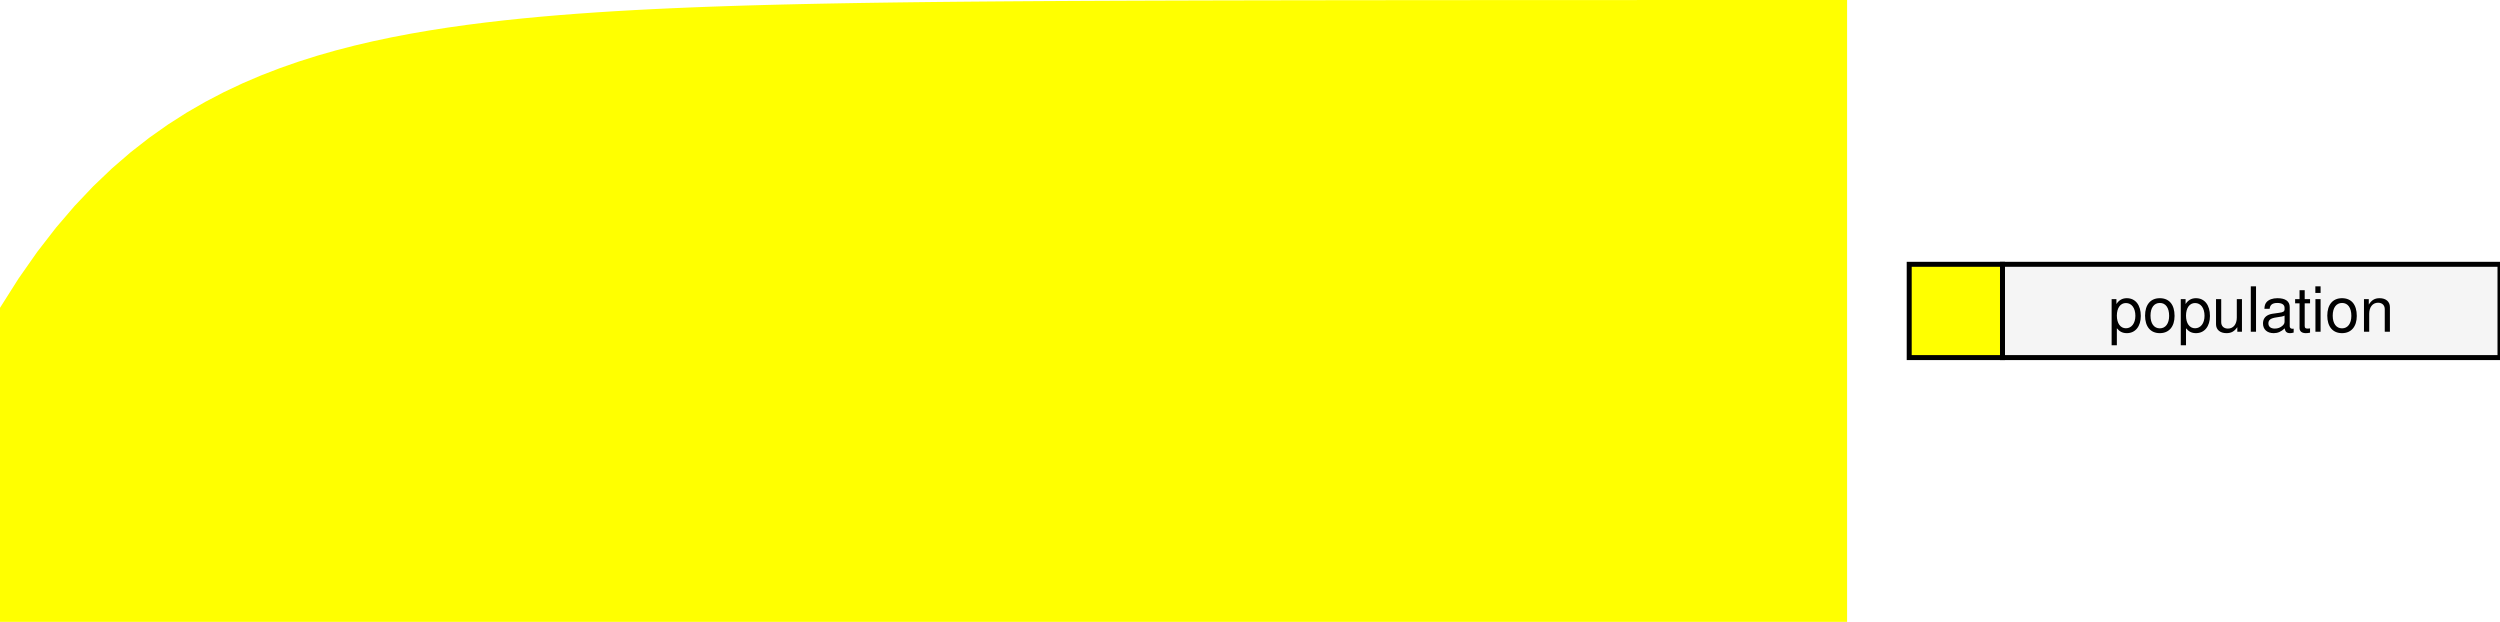
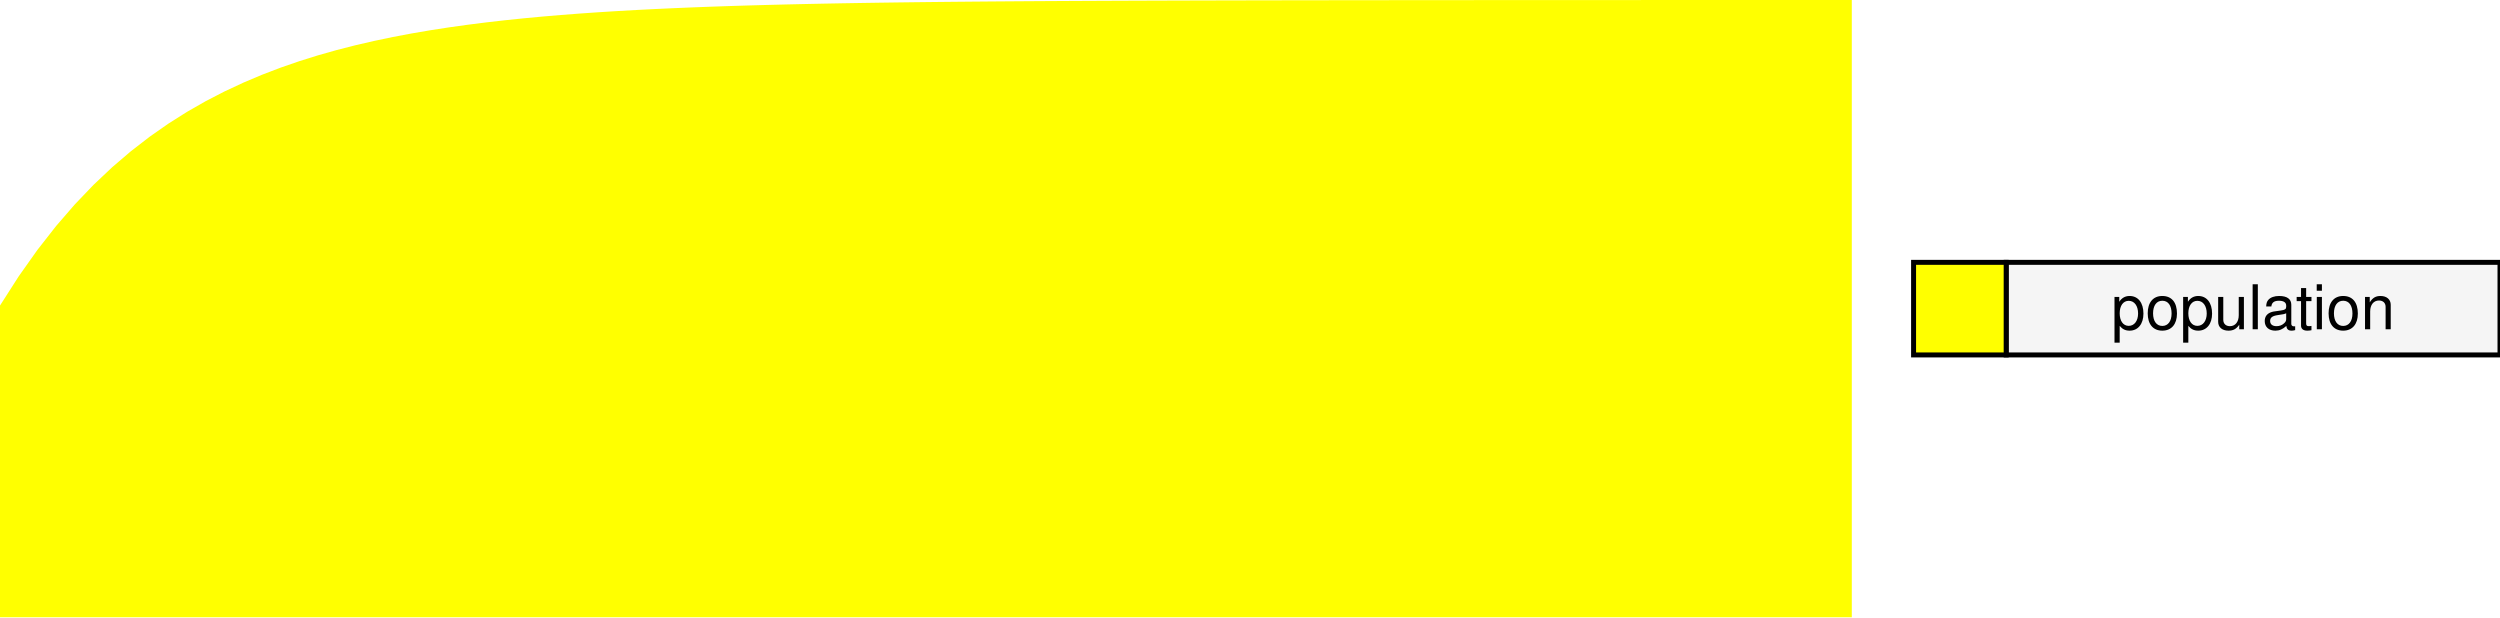
- <svg xmlns="http://www.w3.org/2000/svg" font-size="1" viewBox="0.0 0.0 1000.0 248.756" stroke="rgb(0,0,0)" width="1000" stroke-opacity="1" height="248.756" version="1.1">
+ <svg xmlns="http://www.w3.org/2000/svg" font-size="1" viewBox="0.0 0.0 1000.0 246.914" stroke="rgb(0,0,0)" width="1000" stroke-opacity="1" height="246.914" version="1.1">
  <defs>
  </defs>
-   <g stroke-linejoin="miter" fill-opacity="1.0" fill="rgb(245,245,245)" stroke="rgb(0,0,0)" stroke-linecap="butt" stroke-miterlimit="10.0" stroke-opacity="1.0" stroke-width="1.995">
-     <path d="M 1000,143.035 l -0,-37.313 h -199.005 l -0,37.313 Z" />
+   <g stroke-linejoin="miter" fill-opacity="1.0" fill="rgb(245,245,245)" stroke="rgb(0,0,0)" stroke-linecap="butt" stroke-miterlimit="10.0" stroke-opacity="1.0" stroke-width="1.988">
+     <path d="M 1000,141.975 l -0,-37.037 h -197.531 l -0,37.037 Z" />
  </g>
-   <g stroke-linejoin="miter" fill-opacity="1.0" font-size="24.876px" fill="rgb(0,0,0)" stroke="rgb(0,0,0)" font-family="helvetica" stroke-linecap="butt" stroke-miterlimit="10.0" stroke-opacity="1.0" stroke-width="1.995">
-     <text transform="matrix(1,0,0,1,900.4975,124.3781)" stroke="none" dominant-baseline="middle" text-anchor="middle">population
+   <g stroke-linejoin="miter" fill-opacity="1.0" font-size="24.691px" fill="rgb(0,0,0)" stroke="rgb(0,0,0)" font-family="helvetica" stroke-linecap="butt" stroke-miterlimit="10.0" stroke-opacity="1.0" stroke-width="1.988">
+     <text transform="matrix(1,0,0,1,901.2346,123.4568)" stroke="none" dominant-baseline="middle" text-anchor="middle">population
    </text>
  </g>
-   <g stroke-linejoin="miter" fill-opacity="1.0" fill="rgb(255,255,0)" stroke="rgb(0,0,0)" stroke-linecap="butt" stroke-miterlimit="10.0" stroke-opacity="1.0" stroke-width="1.995">
-     <path d="M 800.995,143.035 l -0,-37.313 h -37.313 l -0,37.313 Z" />
+   <g stroke-linejoin="miter" fill-opacity="1.0" fill="rgb(255,255,0)" stroke="rgb(0,0,0)" stroke-linecap="butt" stroke-miterlimit="10.0" stroke-opacity="1.0" stroke-width="1.988">
+     <path d="M 802.469,141.975 l -0,-37.037 h -37.037 l -0,37.037 Z" />
  </g>
-   <g stroke-linejoin="miter" fill-opacity="1.0" fill="rgb(255,255,0)" stroke="rgb(0,0,0)" stroke-linecap="butt" stroke-miterlimit="10.0" stroke-opacity="0.0" stroke-width="1.995">
-     <path d="M 0,248.756 h 7.463 h 7.463 h 7.463 h 7.463 h 7.463 h 7.463 h 7.463 h 7.463 h 7.463 h 7.463 h 7.463 h 7.463 h 7.463 h 7.463 h 7.463 h 7.463 h 7.463 h 7.463 h 7.463 h 7.463 h 7.463 h 7.463 h 7.463 h 7.463 h 7.463 h 7.463 h 7.463 h 7.463 h 7.463 h 7.463 h 7.463 h 7.463 h 7.463 h 7.463 h 7.463 h 7.463 h 7.463 h 7.463 h 7.463 h 7.463 h 7.463 h 7.463 h 7.463 h 7.463 h 7.463 h 7.463 h 7.463 h 7.463 h 7.463 h 7.463 h 7.463 h 7.463 h 7.463 h 7.463 h 7.463 h 7.463 h 7.463 h 7.463 h 7.463 h 7.463 h 7.463 h 7.463 h 7.463 h 7.463 h 7.463 h 7.463 h 7.463 h 7.463 h 7.463 h 7.463 h 7.463 h 7.463 h 7.463 h 7.463 h 7.463 h 7.463 h 7.463 h 7.463 h 7.463 h 7.463 h 7.463 h 7.463 h 7.463 h 7.463 h 7.463 h 7.463 h 7.463 h 7.463 h 7.463 h 7.463 h 7.463 h 7.463 h 7.463 h 7.463 h 7.463 h 7.463 h 7.463 h 7.463 h 7.463 v -248.756 l -7.463,0.001 l -7.463,0.001 l -7.463,0.001 l -7.463,0.001 l -7.463,0.001 l -7.463,0.001 l -7.463,0.001 l -7.463,0.001 l -7.463,0.001 l -7.463,0.002 l -7.463,0.002 l -7.463,0.002 l -7.463,0.002 l -7.463,0.002 l -7.463,0.003 l -7.463,0.003 l -7.463,0.003 l -7.463,0.003 l -7.463,0.004 l -7.463,0.004 l -7.463,0.005 l -7.463,0.005 l -7.463,0.006 l -7.463,0.006 l -7.463,0.007 l -7.463,0.008 l -7.463,0.009 l -7.463,0.009 l -7.463,0.01 l -7.463,0.011 l -7.463,0.013 l -7.463,0.014 l -7.463,0.015 l -7.463,0.017 l -7.463,0.019 l -7.463,0.021 l -7.463,0.023 l -7.463,0.026 l -7.463,0.028 l -7.463,0.031 l -7.463,0.035 l -7.463,0.038 l -7.463,0.042 l -7.463,0.047 l -7.463,0.052 l -7.463,0.057 l -7.463,0.063 l -7.463,0.07 l -7.463,0.077 l -7.463,0.086 l -7.463,0.095 l -7.463,0.105 l -7.463,0.116 l -7.463,0.128 l -7.463,0.141 l -7.463,0.156 l -7.463,0.173 l -7.463,0.191 l -7.463,0.211 l -7.463,0.234 l -7.463,0.258 l -7.463,0.286 l -7.463,0.316 l -7.463,0.349 l -7.463,0.386 l -7.463,0.427 l -7.463,0.472 l -7.463,0.522 l -7.463,0.577 l -7.463,0.638 l -7.463,0.706 l -7.463,0.781 l -7.463,0.863 l -7.463,0.954 l -7.463,1.055 l -7.463,1.167 l -7.463,1.29 l -7.463,1.427 l -7.463,1.577 l -7.463,1.744 l -7.463,1.929 l -7.463,2.133 l -7.463,2.358 l -7.463,2.607 l -7.463,2.883 l -7.463,3.188 l -7.463,3.525 l -7.463,3.898 l -7.463,4.31 l -7.463,4.765 l -7.463,5.269 l -7.463,5.826 l -7.463,6.442 l -7.463,7.123 l -7.463,7.877 l -7.463,8.709 l -7.463,9.63 l -7.463,10.648 l -7.463,11.774 Z" />
+   <g stroke-linejoin="miter" fill-opacity="1.0" fill="rgb(255,255,0)" stroke="rgb(0,0,0)" stroke-linecap="butt" stroke-miterlimit="10.0" stroke-opacity="0.0" stroke-width="1.988">
+     <path d="M 0,246.914 h 7.482 h 7.482 h 7.482 h 7.482 h 7.482 h 7.482 h 7.482 h 7.482 h 7.482 h 7.482 h 7.482 h 7.482 h 7.482 h 7.482 h 7.482 h 7.482 h 7.482 h 7.482 h 7.482 h 7.482 h 7.482 h 7.482 h 7.482 h 7.482 h 7.482 h 7.482 h 7.482 h 7.482 h 7.482 h 7.482 h 7.482 h 7.482 h 7.482 h 7.482 h 7.482 h 7.482 h 7.482 h 7.482 h 7.482 h 7.482 h 7.482 h 7.482 h 7.482 h 7.482 h 7.482 h 7.482 h 7.482 h 7.482 h 7.482 h 7.482 h 7.482 h 7.482 h 7.482 h 7.482 h 7.482 h 7.482 h 7.482 h 7.482 h 7.482 h 7.482 h 7.482 h 7.482 h 7.482 h 7.482 h 7.482 h 7.482 h 7.482 h 7.482 h 7.482 h 7.482 h 7.482 h 7.482 h 7.482 h 7.482 h 7.482 h 7.482 h 7.482 h 7.482 h 7.482 h 7.482 h 7.482 h 7.482 h 7.482 h 7.482 h 7.482 h 7.482 h 7.482 h 7.482 h 7.482 h 7.482 h 7.482 h 7.482 h 7.482 h 7.482 h 7.482 h 7.482 h 7.482 h 7.482 h 7.482 v -246.914 l -7.482,0.001 l -7.482,0.001 l -7.482,0.001 l -7.482,0.001 l -7.482,0.001 l -7.482,0.001 l -7.482,0.001 l -7.482,0.001 l -7.482,0.001 l -7.482,0.002 l -7.482,0.002 l -7.482,0.002 l -7.482,0.002 l -7.482,0.002 l -7.482,0.003 l -7.482,0.003 l -7.482,0.003 l -7.482,0.003 l -7.482,0.004 l -7.482,0.004 l -7.482,0.005 l -7.482,0.005 l -7.482,0.006 l -7.482,0.006 l -7.482,0.007 l -7.482,0.008 l -7.482,0.008 l -7.482,0.009 l -7.482,0.01 l -7.482,0.011 l -7.482,0.013 l -7.482,0.014 l -7.482,0.015 l -7.482,0.017 l -7.482,0.019 l -7.482,0.021 l -7.482,0.023 l -7.482,0.025 l -7.482,0.028 l -7.482,0.031 l -7.482,0.034 l -7.482,0.038 l -7.482,0.042 l -7.482,0.046 l -7.482,0.051 l -7.482,0.057 l -7.482,0.063 l -7.482,0.069 l -7.482,0.077 l -7.482,0.085 l -7.482,0.094 l -7.482,0.104 l -7.482,0.115 l -7.482,0.127 l -7.482,0.14 l -7.482,0.155 l -7.482,0.172 l -7.482,0.19 l -7.482,0.21 l -7.482,0.232 l -7.482,0.257 l -7.482,0.284 l -7.482,0.314 l -7.482,0.347 l -7.482,0.383 l -7.482,0.424 l -7.482,0.469 l -7.482,0.518 l -7.482,0.573 l -7.482,0.634 l -7.482,0.701 l -7.482,0.775 l -7.482,0.857 l -7.482,0.947 l -7.482,1.048 l -7.482,1.158 l -7.482,1.281 l -7.482,1.416 l -7.482,1.566 l -7.482,1.731 l -7.482,1.914 l -7.482,2.117 l -7.482,2.341 l -7.482,2.588 l -7.482,2.862 l -7.482,3.164 l -7.482,3.499 l -7.482,3.869 l -7.482,4.278 l -7.482,4.73 l -7.482,5.23 l -7.482,5.783 l -7.482,6.395 l -7.482,7.071 l -7.482,7.818 l -7.482,8.645 l -7.482,9.559 l -7.482,10.569 l -7.482,11.687 Z" />
  </g>
</svg>
